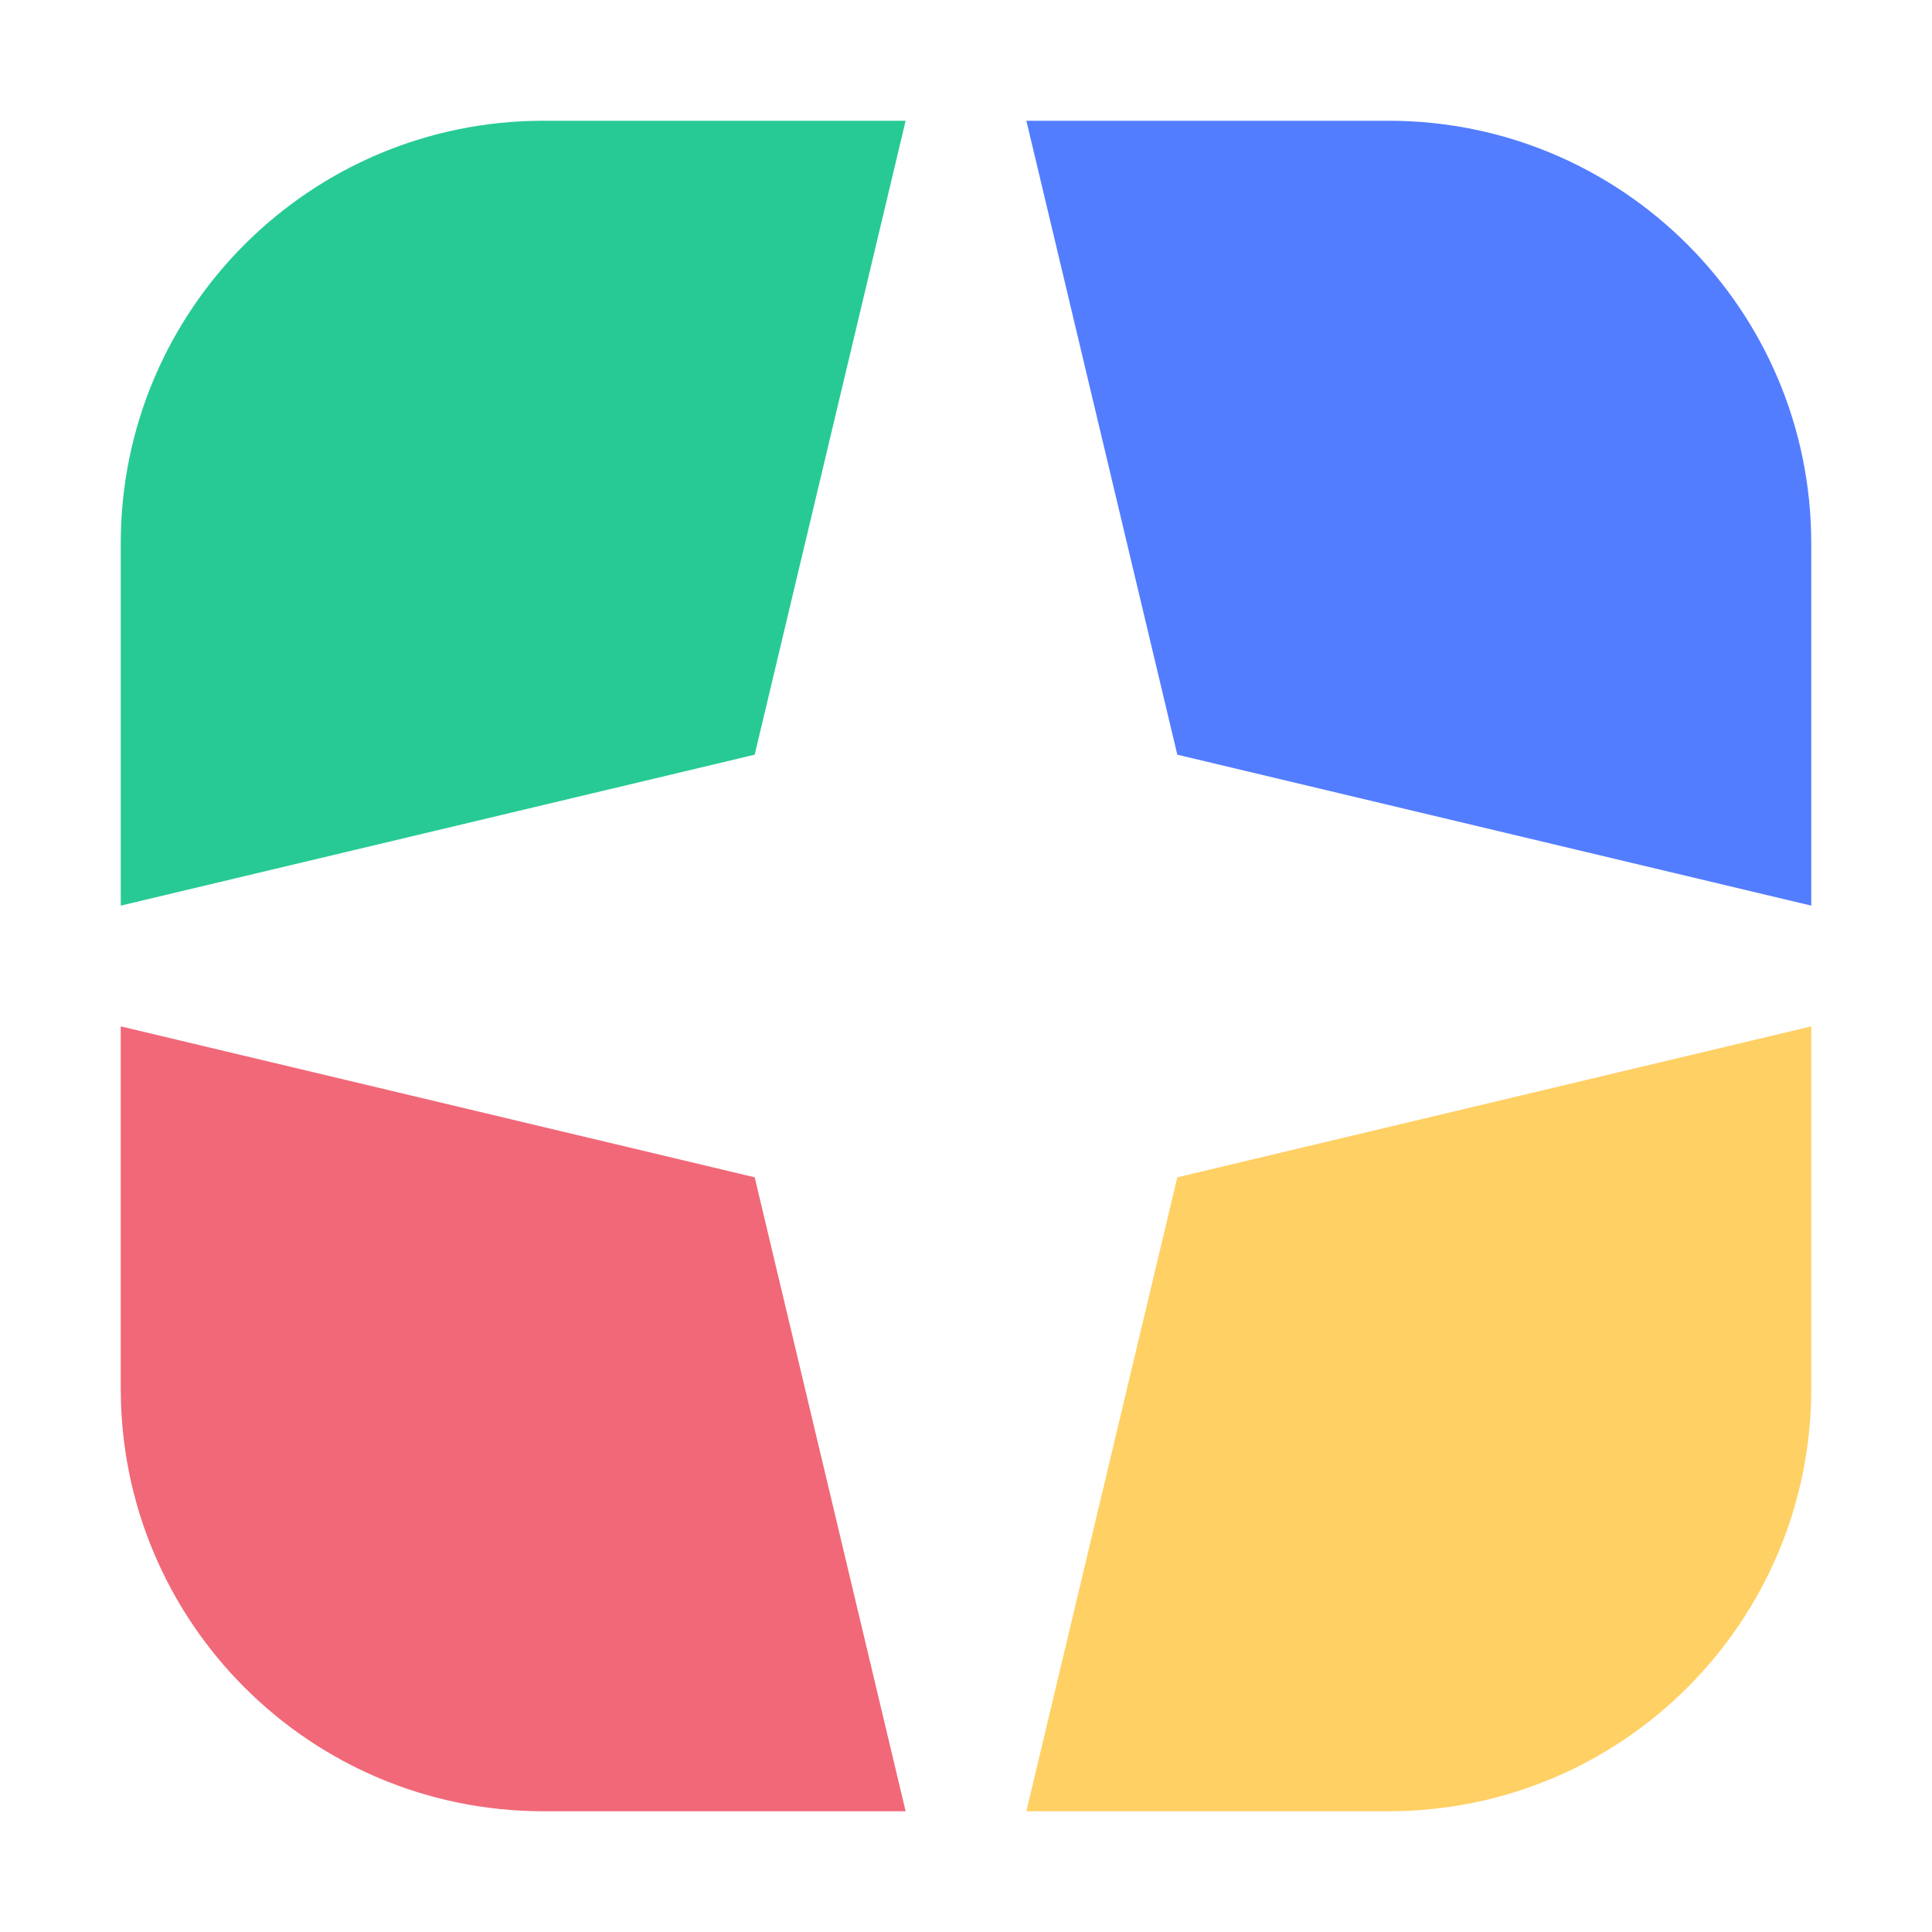
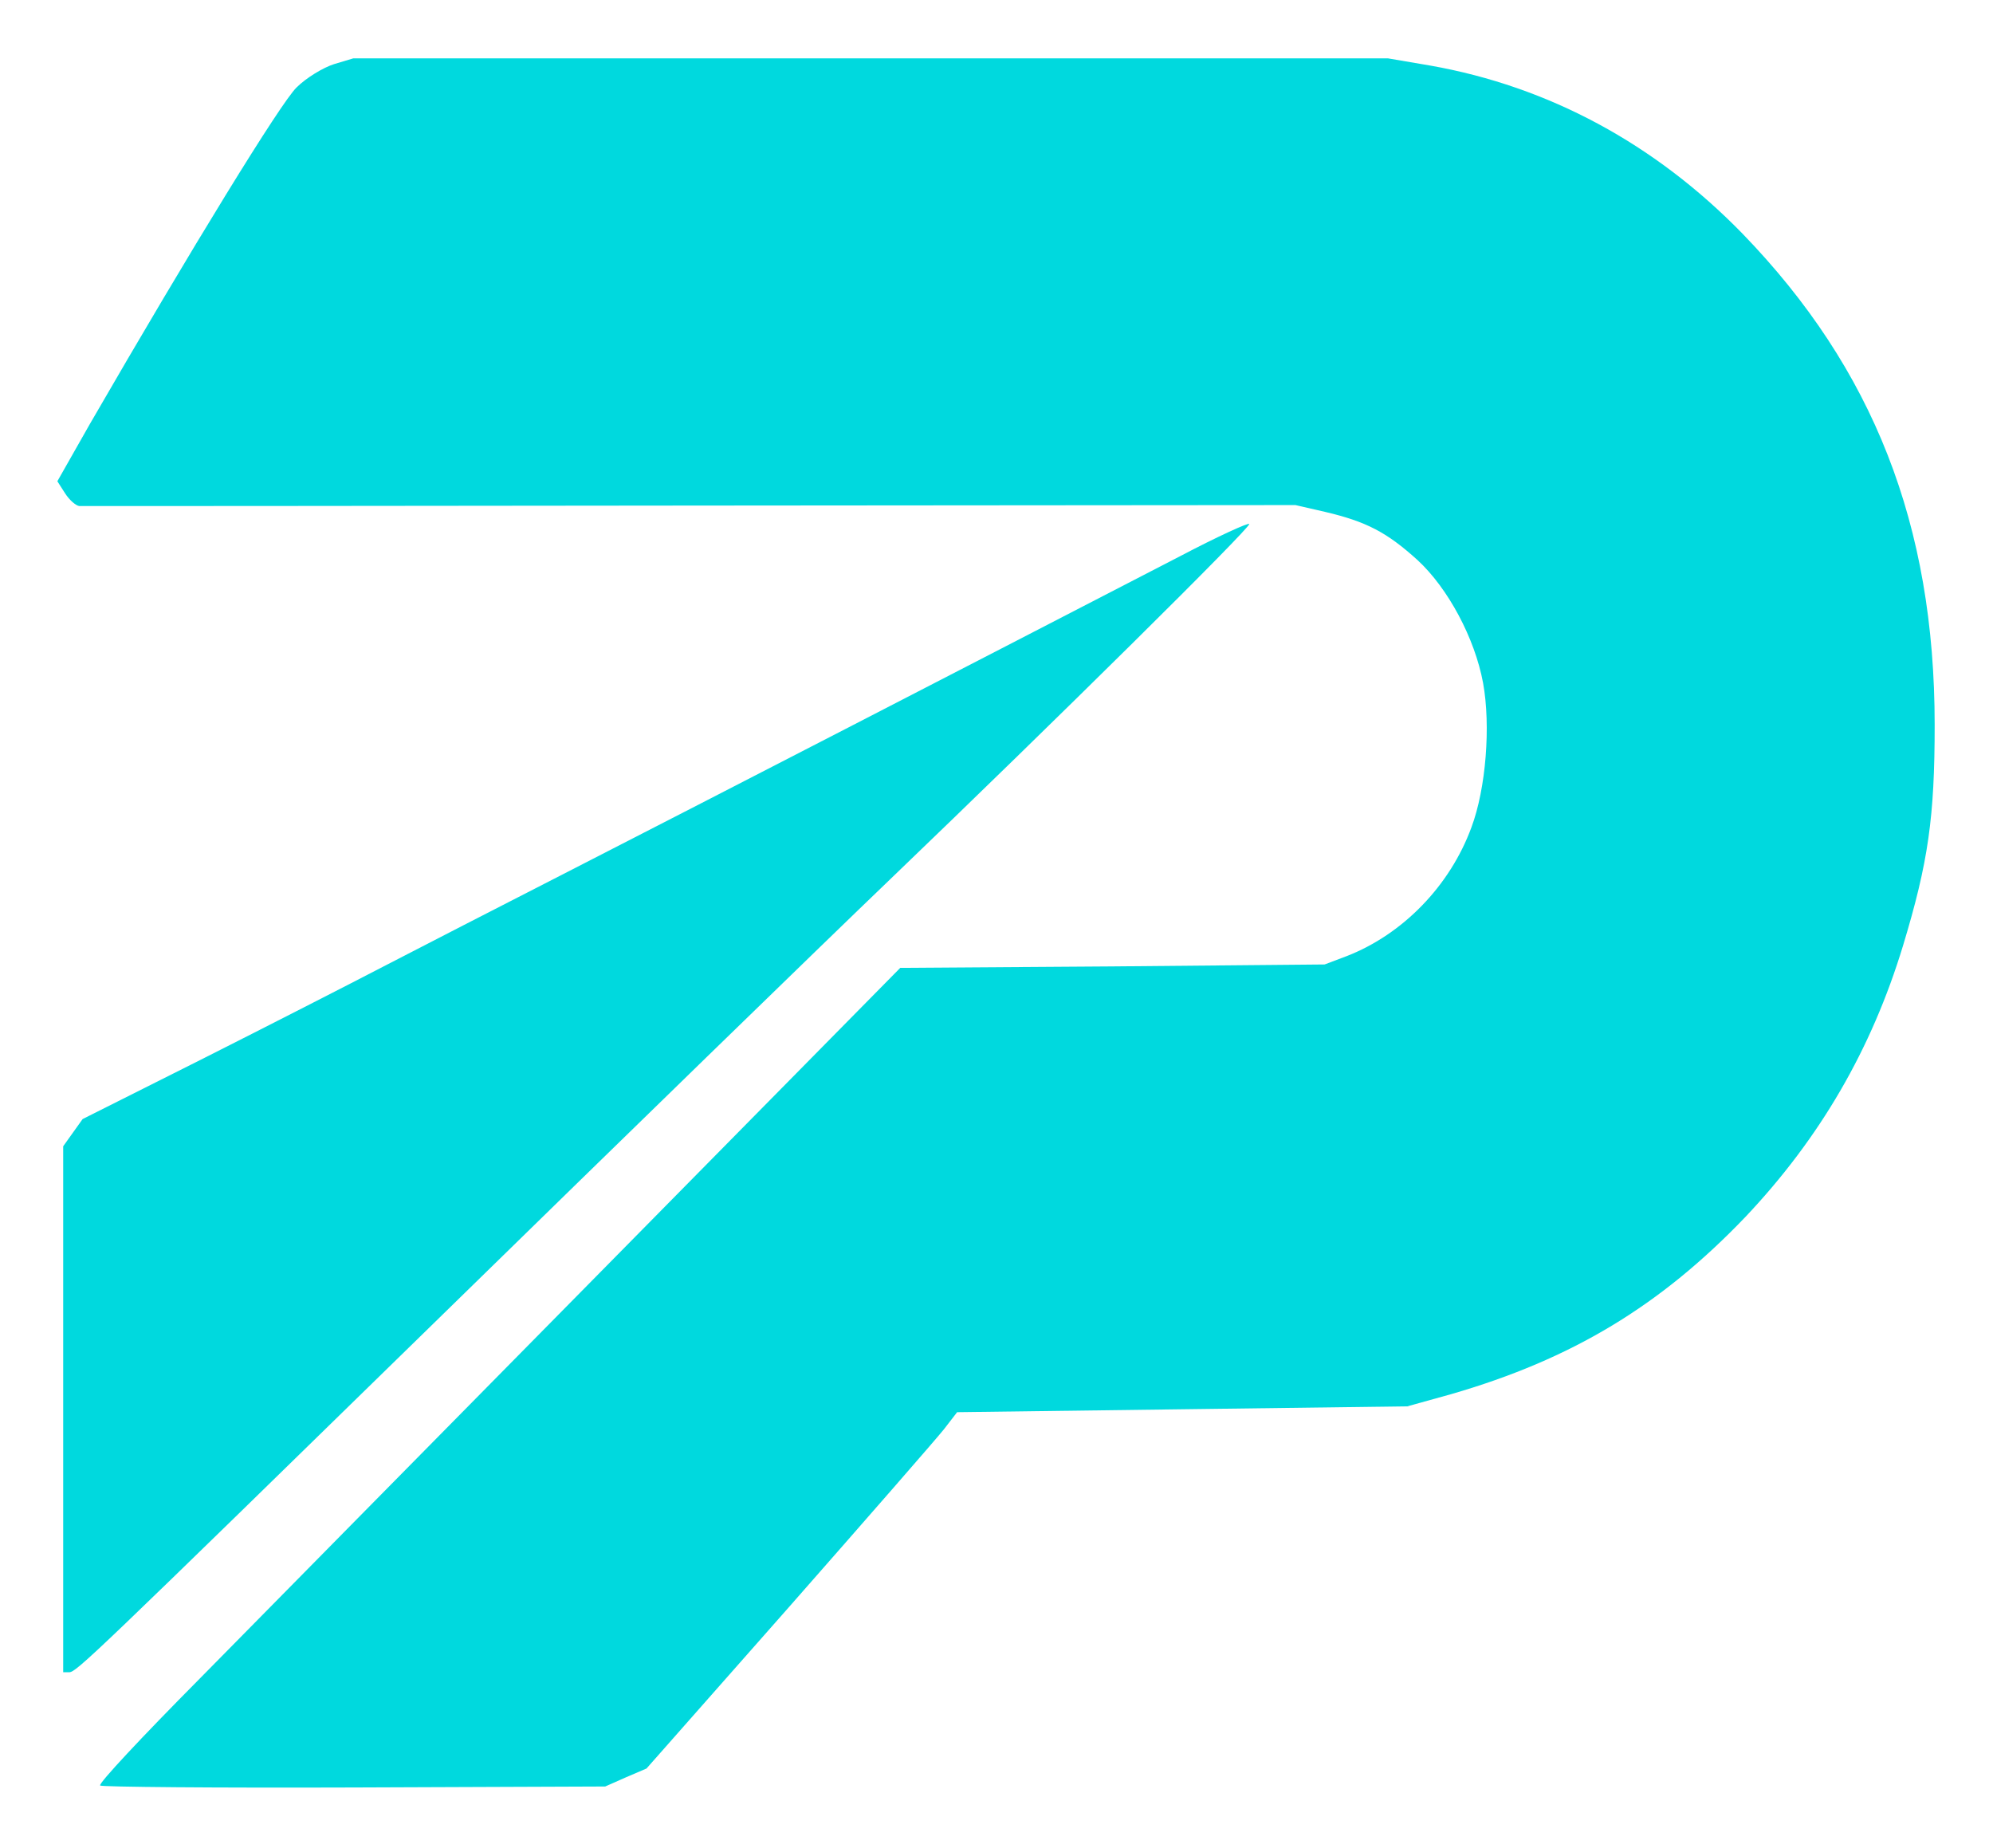
- <svg xmlns="http://www.w3.org/2000/svg" viewBox="0 0 64 64" fill="none" role="img" aria-label="Photon64 light aperture">
-   <path fill="#27ca95" d="M4 30V18A14 14 0 0 1 18 4H30L25 25Z" />
-   <path fill="#537dff" d="M34 4H46A14 14 0 0 1 60 18V30L39 25Z" />
-   <path fill="#ffd064" d="M60 34V46A14 14 0 0 1 46 60H34L39 39Z" />
-   <path fill="#f16878" d="M30 60H18A14 14 0 0 1 4 46V34L25 39Z" />
+ <svg xmlns="http://www.w3.org/2000/svg" viewBox="83 174 410 380" fill-rule="evenodd" role="img" aria-label="Photon64 symbol">
+   <path fill="#00d9de" d="M103.6,541.3C103.2,540.9 112.3,531.2 123.8,519.6C135.2,508 172.4,470.3 206.4,435.8L268.2,373.1 311.8,372.8L355.5,372.4 360,370.7C371.6,366.2 381.3,356.2 385.7,344.2C388.7,336.2 389.7,323.3 388.1,314.5C386.4,305.3 380.9,295 374.6,289.2C368.3,283.5 364.1,281.3 355.6,279.3L349.5,277.9 225,278C156.5,278.1 99.9,278.1 99.3,278.1C98.6,278 97.3,276.9 96.4,275.5L94.8,273 101.5,261.2C122.6,224.7 140.8,195.1 144,192C146,190 149.5,187.9 151.7,187.2L155.7,186 262.1,186L368.5,186 377.3,187.5C401.6,191.8 423.5,203.6 441.5,222.1C468.4,249.9 481,282 481,323.1C481,342.1 479.7,351.3 474.5,368.5C468,389.9 457.4,408.1 442.1,424.3C424.6,442.6 406.4,453.6 381.5,460.8L372.5,463.3 326.2,463.9L279.9,464.5 277.2,468C275.7,469.9 261.3,486.4 245.3,504.6L216,537.8 211.8,539.6L207.5,541.5 155.9,541.7C127.5,541.8 103.9,541.6 103.6,541.3ZM96,463.9L96,409.8 98,407L100,404.2 124.3,392C137.6,385.3 154.8,376.5 162.5,372.5C170.2,368.5 186.4,360.2 198.5,354C234.4,335.6 275.7,314.3 325.8,288.4C333.6,284.3 340,281.4 340,281.8C340,282.8 300.7,321.7 266,355C251.4,369 210.5,408.8 175,443.5C101.3,515.5 98.7,518 97.2,518L96,518 96,463.9Z" />
</svg>
